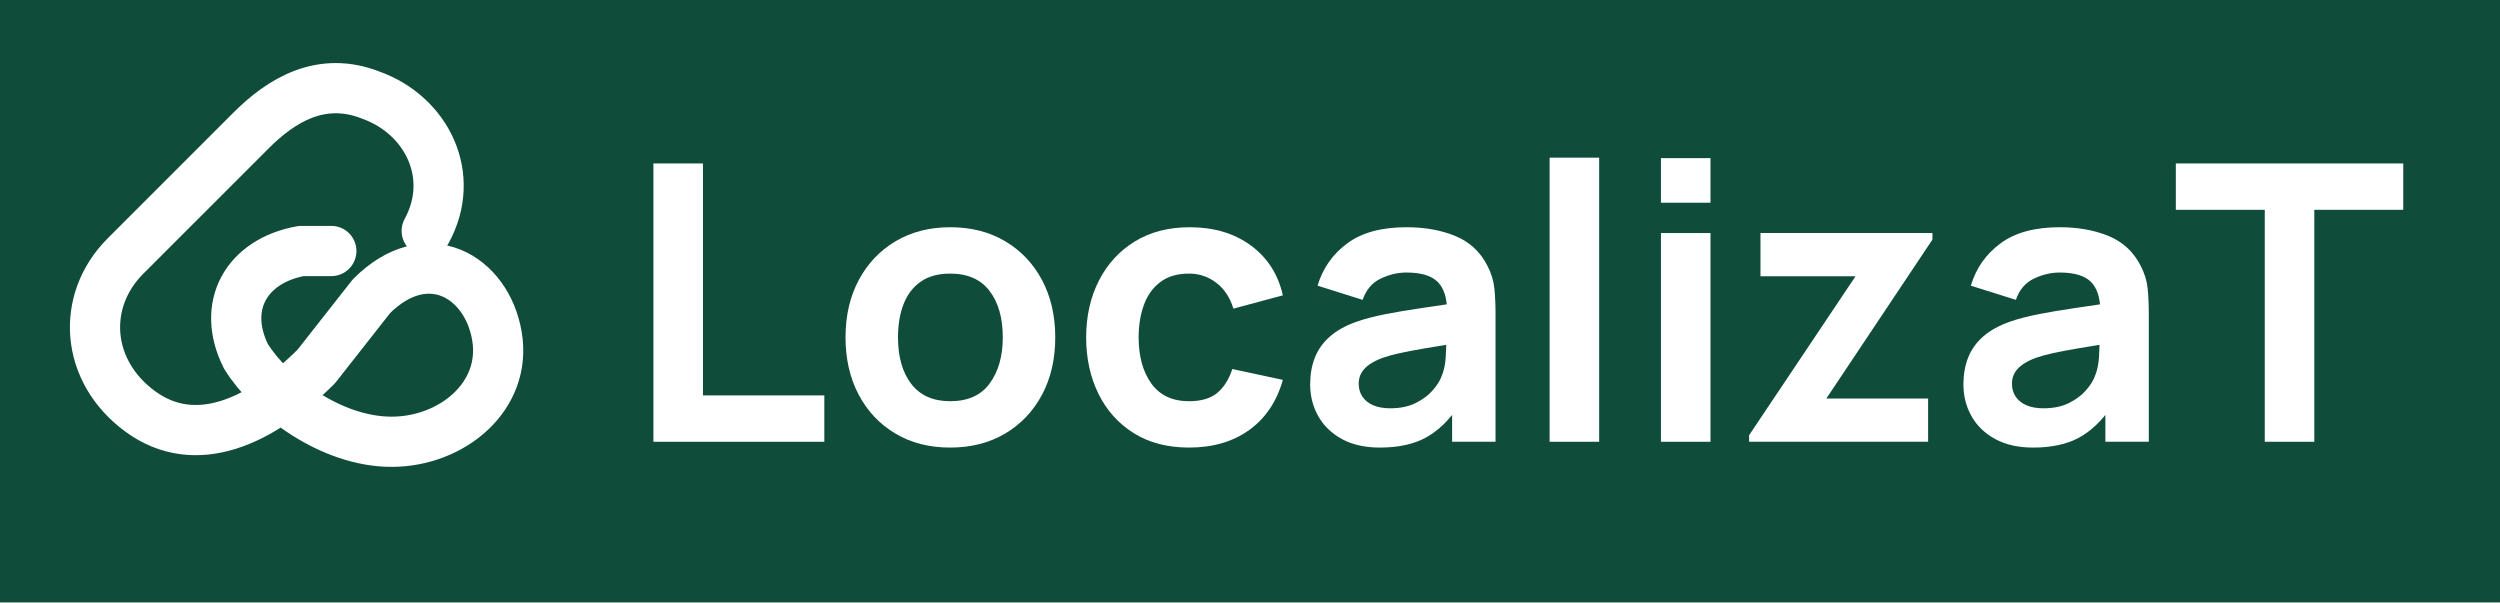
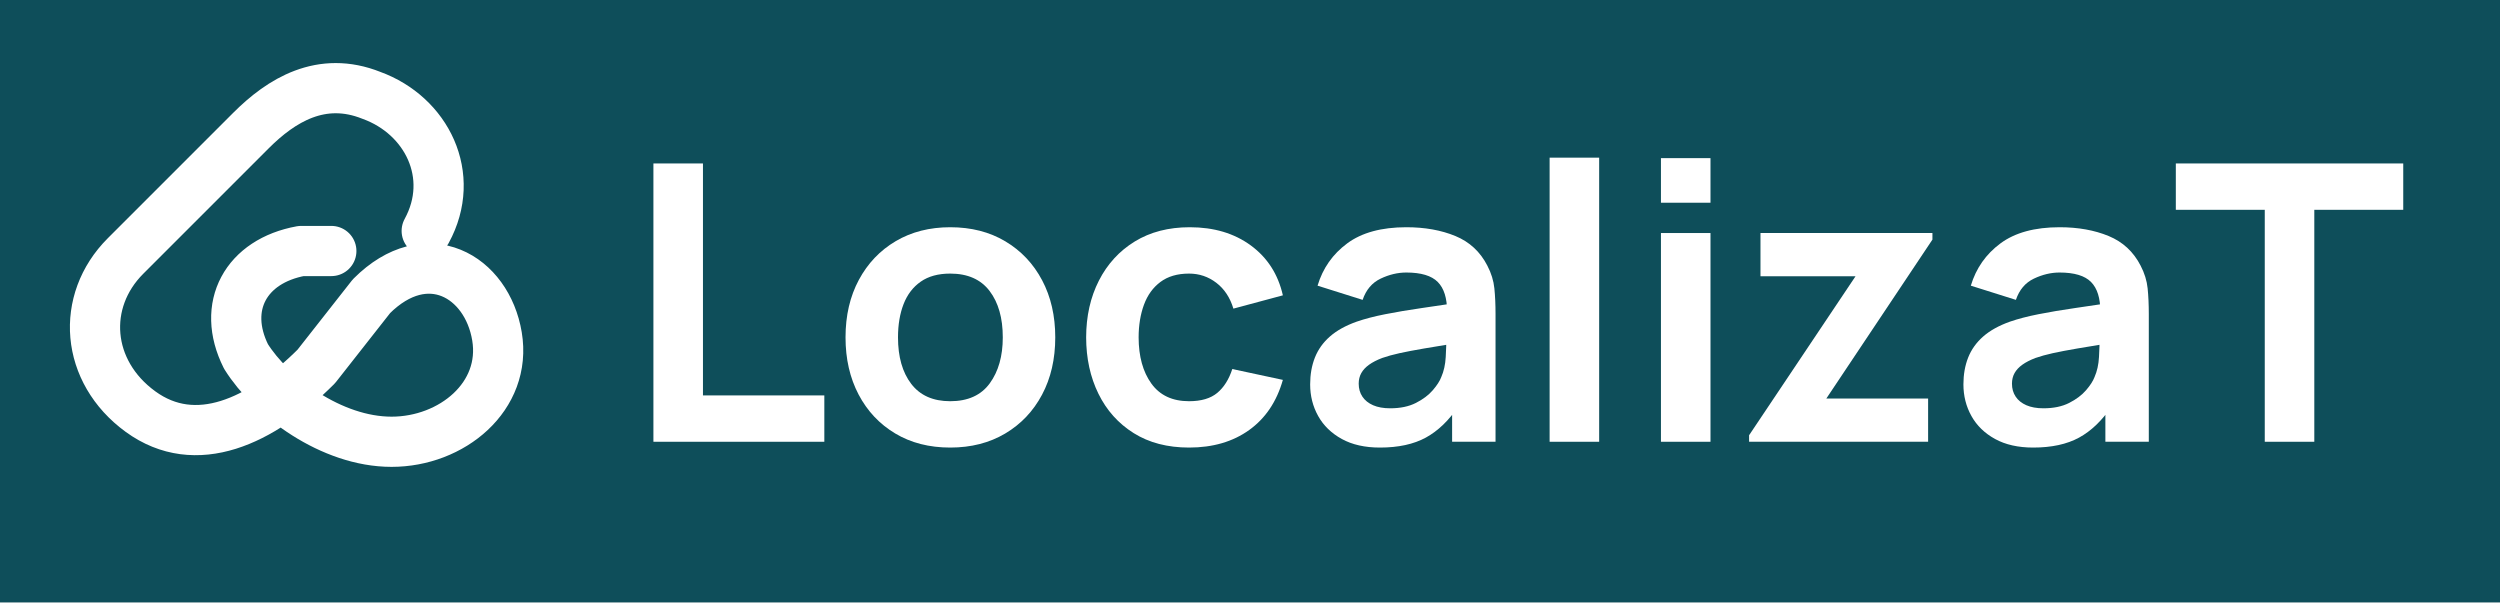
<svg xmlns="http://www.w3.org/2000/svg" width="498" height="120" viewBox="0 0 498 120" role="img" aria-label="Imagotipo horizontal negativo">
-   <rect width="498" height="120" fill="#0F4D3A" />
+   <rect width="498" height="120" fill="#0E4E5A" />
  <path d="M75 36 C81 25 75 13 64 9 C54 5 46 10 40 16 L15 41 C6 50 7 64 18 72 C29 80 42 74 53 63 L64 49 C75 38 87 45 89 57 C91 69 80 78 68 78 C56 78 44 69 39 61 C34 51 39 42 50 40 L56 40" transform="translate(10.000 10.000) scale(1)" fill="none" stroke="#FFFFFF" stroke-width="10" stroke-linecap="round" stroke-linejoin="round" />
  <path d="M160 0V1440H416.337V239.837H1044.335V0Z" fill="#FFFFFF" transform="translate(124.000 88.000) scale(0.0385 -0.0385)" />
  <path d="M621.668 -30Q458.918 -30 337.001 43.0Q215.084 116 147.542 244.542Q80 373.083 80 540.167Q80 709.25 149 837.708Q218 966.167 339.959 1038.083Q461.918 1110 621.668 1110Q784.501 1110 906.876 1037.042Q1029.252 964.083 1097.21 835.625Q1165.169 707.167 1165.169 540.167Q1165.169 371.917 1096.71 243.417Q1028.252 114.917 905.835 42.458Q783.418 -30 621.668 -30ZM621.668 209.837Q758.75 209.837 826.207 302.253Q893.665 394.668 893.665 540.167Q893.665 690.582 825.249 780.372Q756.833 870.163 621.668 870.163Q528.669 870.163 468.961 828.33Q409.253 786.497 380.379 712.332Q351.504 638.166 351.504 540.167Q351.504 388.918 420.087 299.377Q488.669 209.837 621.668 209.837Z" fill="#FFFFFF" transform="translate(165.349 88.000) scale(0.0385 -0.0385)" />
  <path d="M612.501 -30Q445.084 -30 326 44.75Q206.917 119.5 143.583 248.458Q80.25 377.417 80 540Q80.25 704.75 145.917 833.667Q211.584 962.583 331.584 1036.292Q451.584 1110 616.168 1110Q803.752 1110 932.252 1015.583Q1060.752 921.166 1097.835 757.665L841.831 688.831Q816.082 774.497 753.749 822.33Q691.417 870.163 612.501 870.163Q522.335 870.163 464.503 826.997Q406.67 783.831 379.17 709.165Q351.671 634.499 351.504 540Q351.754 392.418 417.462 301.128Q483.169 209.837 612.501 209.837Q706.75 209.837 758.416 252.92Q810.082 296.003 836.165 376.336L1097.835 320.169Q1050.086 151.668 923.585 60.834Q797.085 -30 612.501 -30Z" fill="#FFFFFF" transform="translate(213.281 88.000) scale(0.0385 -0.0385)" />
  <path d="M441.166 -30Q324.333 -30 243.625 14.458Q162.917 58.917 121.458 133.208Q80 207.5 80 297Q80 373.667 104.541 435.708Q129.083 497.75 181.874 544.292Q234.665 590.834 320.832 621.501Q383.665 643.251 468.706 660.042Q553.747 676.834 657.581 691.876Q761.414 706.918 880.666 724.835L788.331 673.667Q788.748 777.582 740.373 826.623Q691.999 875.663 577.334 875.663Q511.002 875.663 444.544 844.039Q378.086 812.415 351.503 734.166L118.333 807.667Q158.917 943 271.792 1026.5Q384.667 1110 577.667 1110Q721.25 1110 831.334 1064.584Q941.418 1019.167 996.668 911.501Q1027.168 853.167 1033.168 793.417Q1039.168 733.667 1039.168 661.333V0H814.498V228.165L848.998 185.831Q772.998 73.082 678.457 21.541Q583.916 -30 441.166 -30ZM494.001 173.169Q572.5 173.169 627.166 200.961Q681.832 228.752 714.415 266.543Q746.998 304.333 758.331 334.665Q778.248 379.665 781.456 438.623Q784.665 497.581 784.665 535.665L861.665 514.498Q746.331 495.748 669.789 482.665Q593.248 469.581 542.416 458.373Q491.584 447.165 452.501 433.498Q411.752 417.831 384.96 398.707Q358.169 379.582 344.67 355.499Q331.17 331.416 331.17 300.5Q331.17 262.251 350.295 233.543Q369.42 204.835 405.711 189.002Q442.002 173.169 494.001 173.169Z" fill="#FFFFFF" transform="translate(257.903 88.000) scale(0.0385 -0.0385)" />
  <path d="M160 0V1470H416.337V0Z" fill="#FFFFFF" transform="translate(302.524 88.000) scale(0.0385 -0.0385)" />
  <path d="M160 1236.832V1467.501H416.337V1236.832ZM160 0V1080H416.337V0Z" fill="#FFFFFF" transform="translate(324.701 88.000) scale(0.0385 -0.0385)" />
  <path d="M40 0V33.667L590.828 856.33H99V1080H988.667V1046L439.672 223.67H966.334V0Z" fill="#FFFFFF" transform="translate(346.876 88.000) scale(0.0385 -0.0385)" />
  <path d="M441.166 -30Q324.333 -30 243.625 14.458Q162.917 58.917 121.458 133.208Q80 207.5 80 297Q80 373.667 104.541 435.708Q129.083 497.75 181.874 544.292Q234.665 590.834 320.832 621.501Q383.665 643.251 468.706 660.042Q553.747 676.834 657.581 691.876Q761.414 706.918 880.666 724.835L788.331 673.667Q788.748 777.582 740.373 826.623Q691.999 875.663 577.334 875.663Q511.002 875.663 444.544 844.039Q378.086 812.415 351.503 734.166L118.333 807.667Q158.917 943 271.792 1026.5Q384.667 1110 577.667 1110Q721.25 1110 831.334 1064.584Q941.418 1019.167 996.668 911.501Q1027.168 853.167 1033.168 793.417Q1039.168 733.667 1039.168 661.333V0H814.498V228.165L848.998 185.831Q772.998 73.082 678.457 21.541Q583.916 -30 441.166 -30ZM494.001 173.169Q572.5 173.169 627.166 200.961Q681.832 228.752 714.415 266.543Q746.998 304.333 758.331 334.665Q778.248 379.665 781.456 438.623Q784.665 497.581 784.665 535.665L861.665 514.498Q746.331 495.748 669.789 482.665Q593.248 469.581 542.416 458.373Q491.584 447.165 452.501 433.498Q411.752 417.831 384.96 398.707Q358.169 379.582 344.67 355.499Q331.17 331.416 331.17 300.5Q331.17 262.251 350.295 233.543Q369.42 204.835 405.711 189.002Q442.002 173.169 494.001 173.169Z" fill="#FFFFFF" transform="translate(388.033 88.000) scale(0.0385 -0.0385)" />
  <path d="M480.165 0V1200.163H20V1440H1196.667V1200.163H736.502V0Z" fill="#FFFFFF" transform="translate(432.654 88.000) scale(0.0385 -0.0385)" />
</svg>
